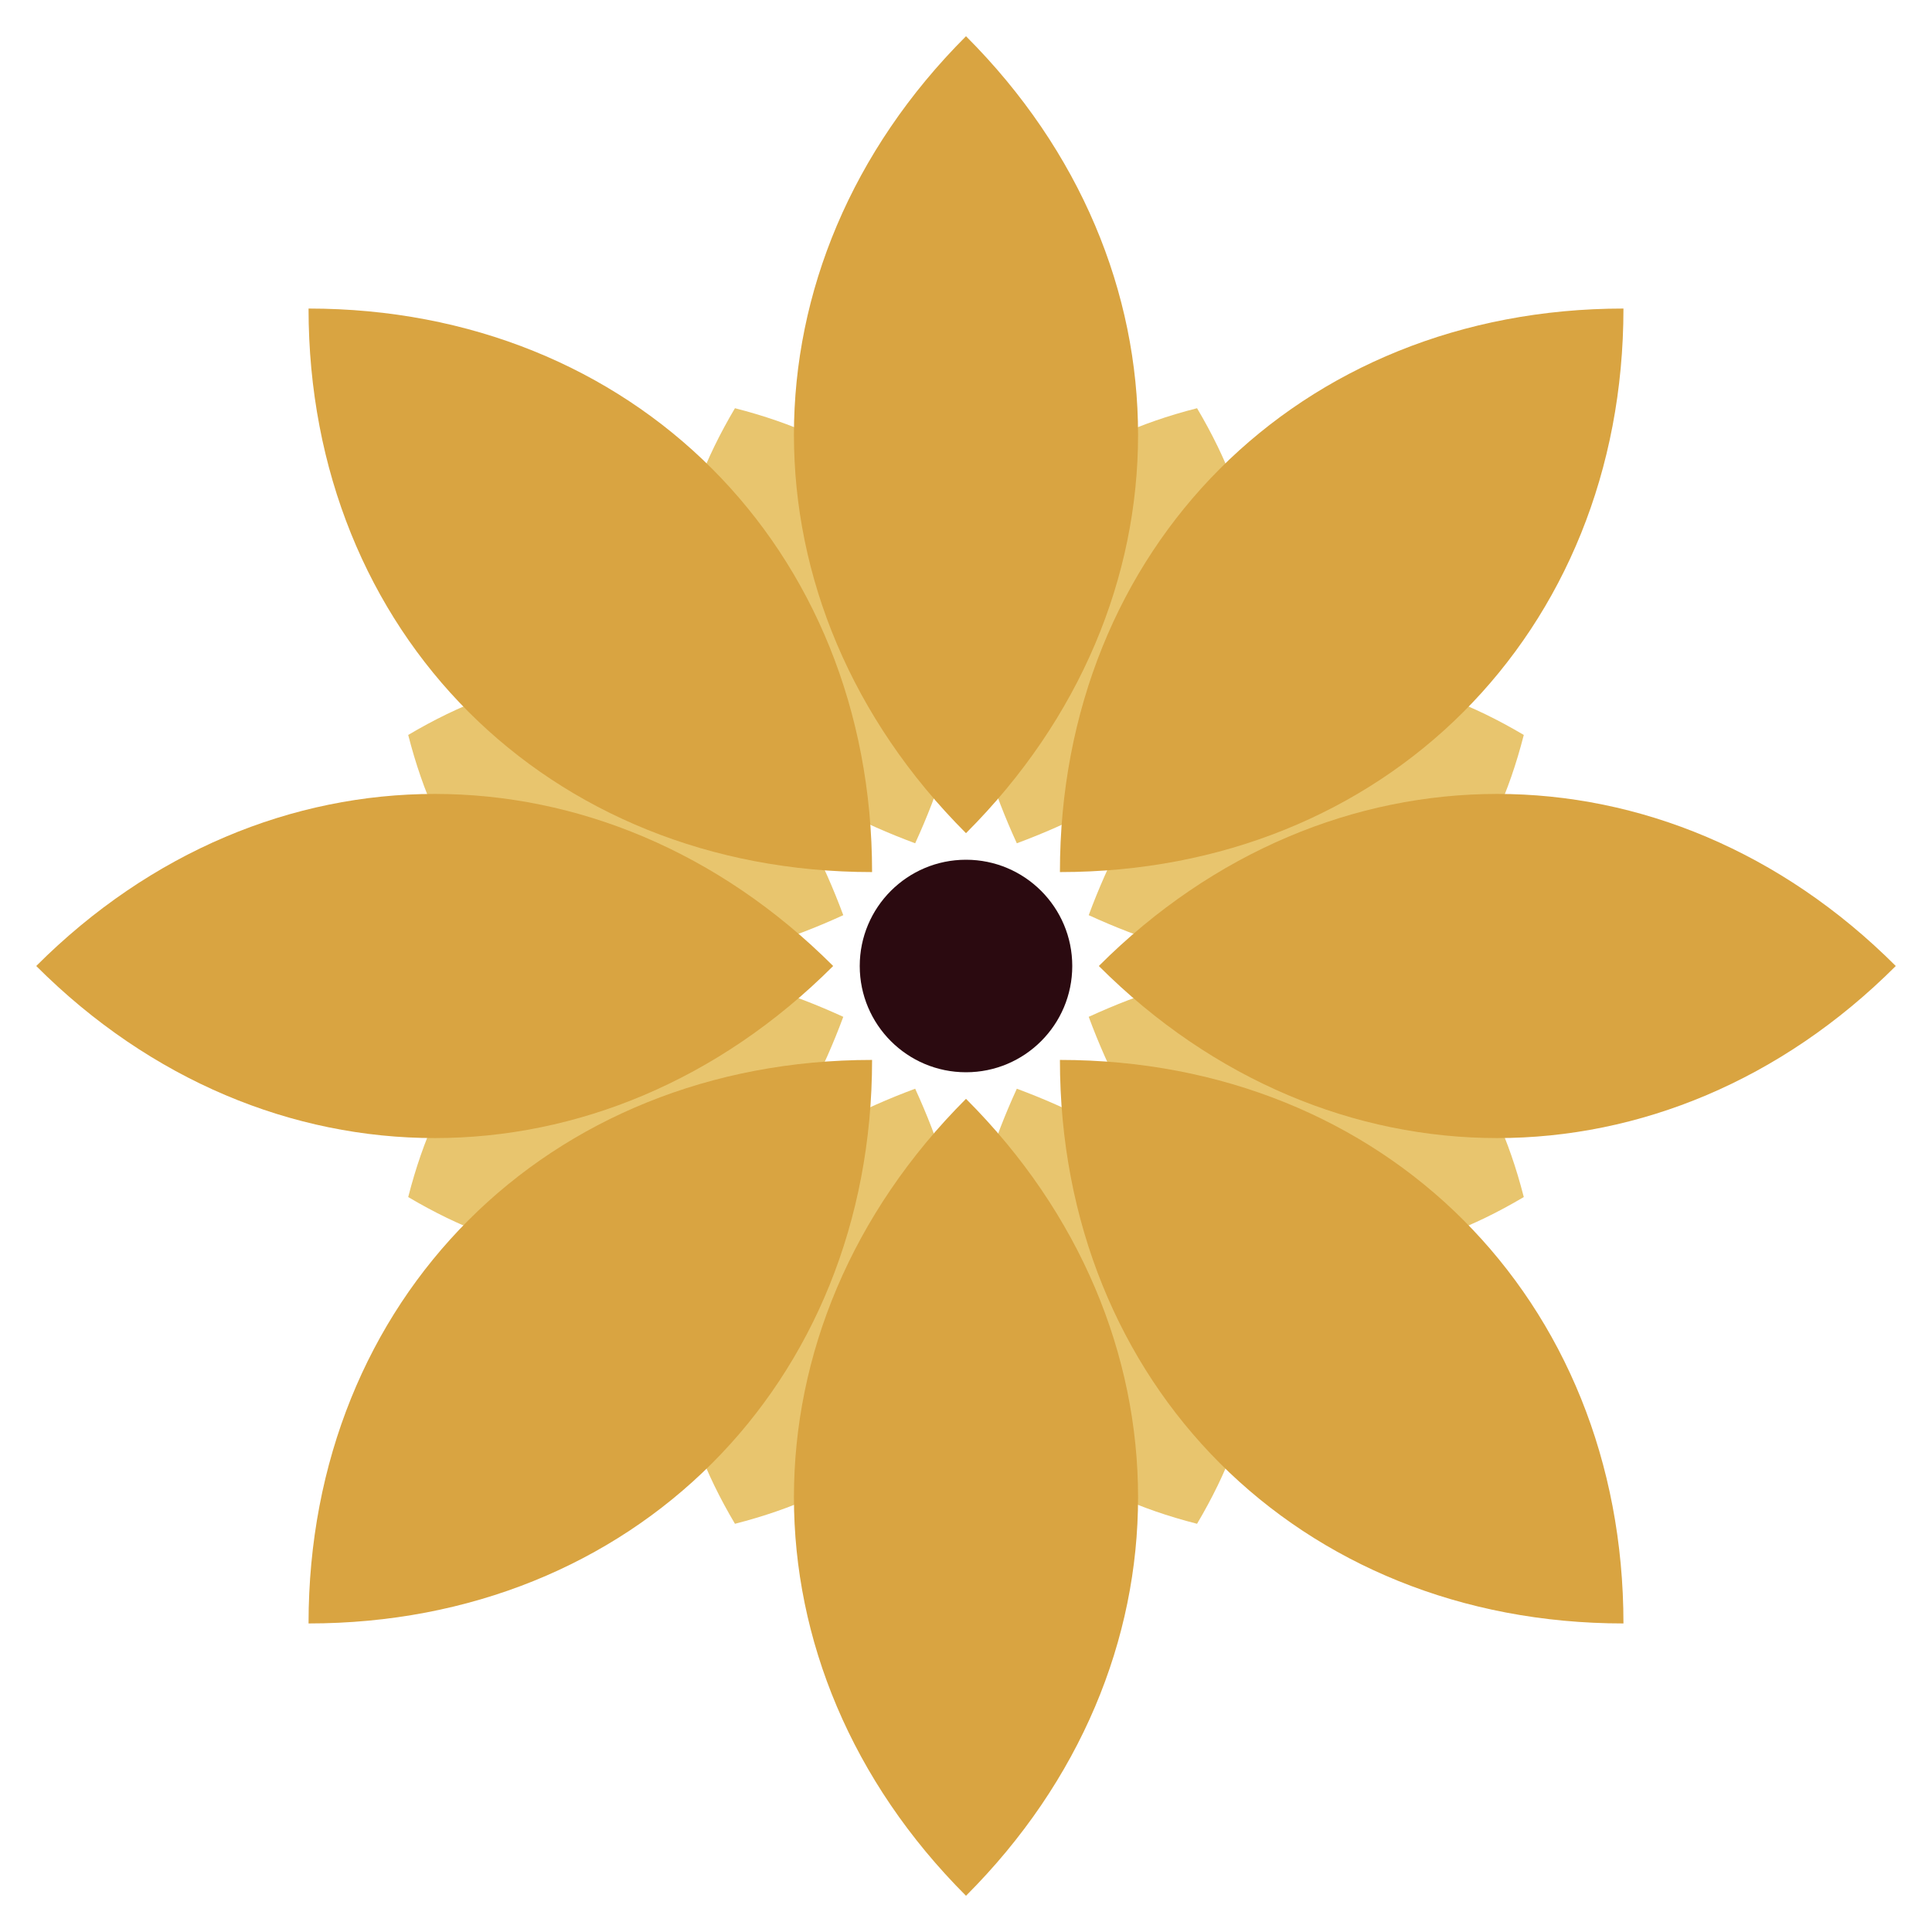
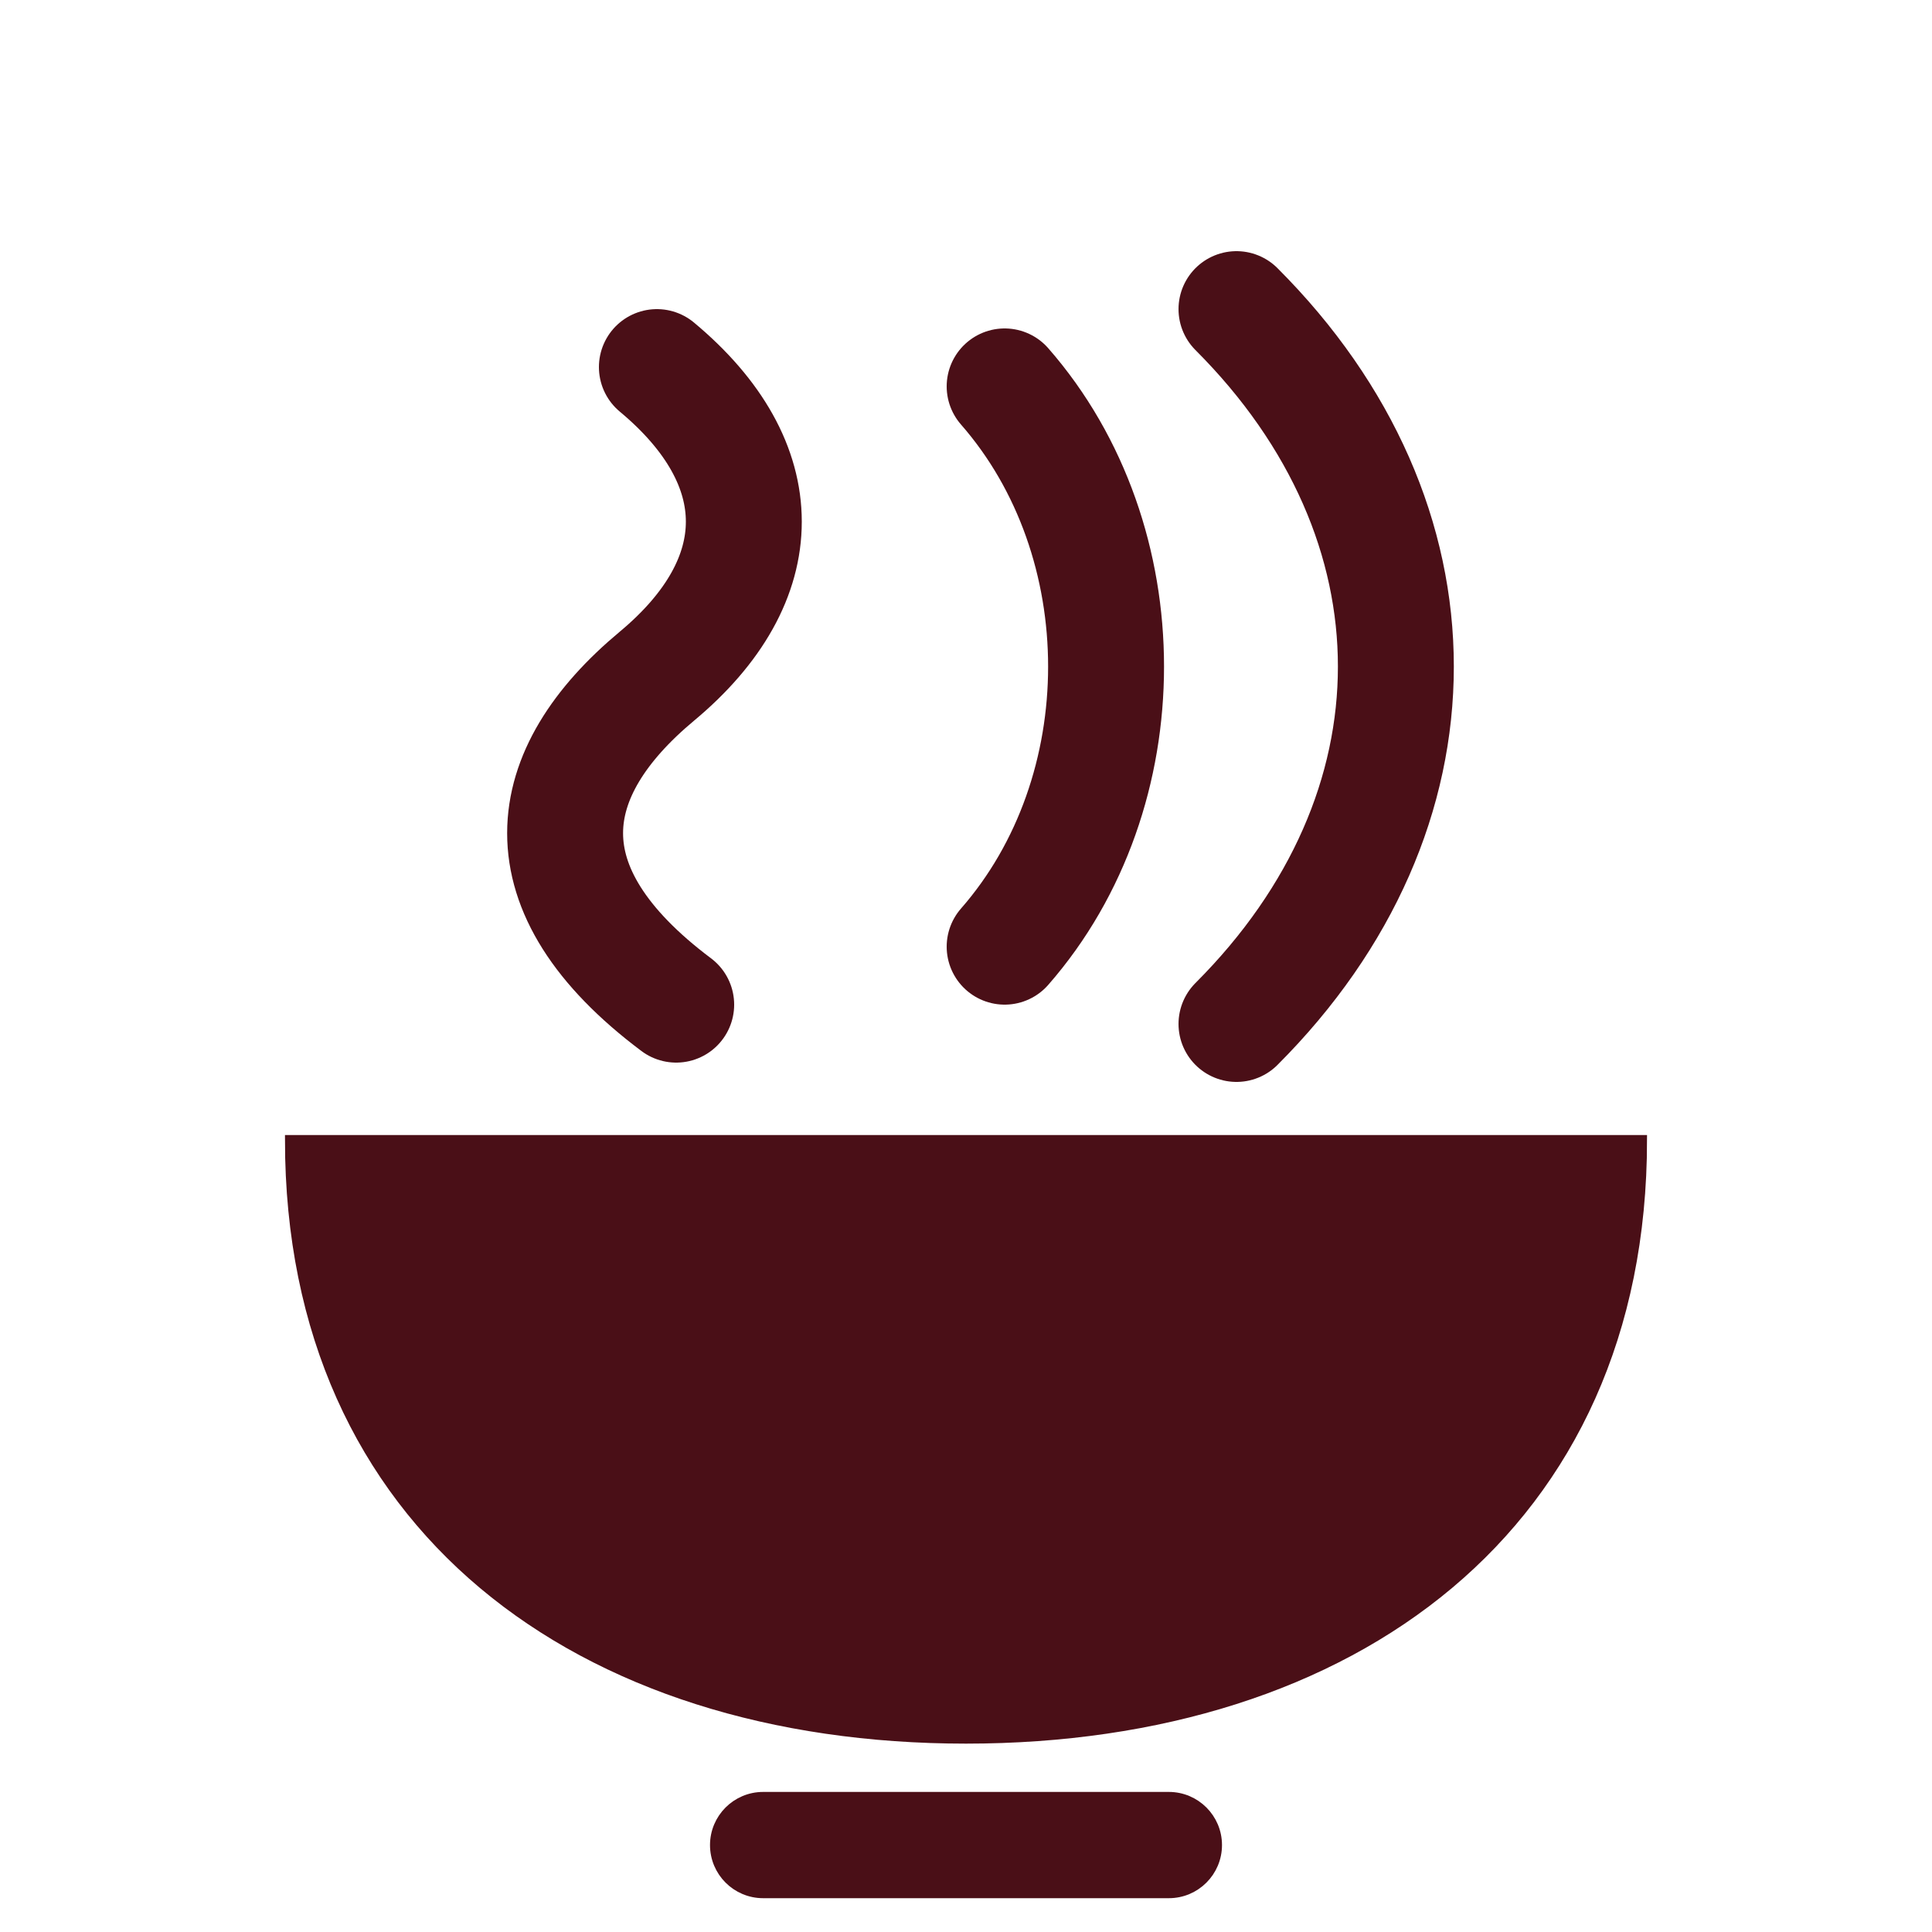
- <svg xmlns="http://www.w3.org/2000/svg" viewBox="0 0 800 800" role="img" aria-label="Rasvani mark">
-   <defs>
-     <path id="p" d="M0,-55 C95,-150 95,-290 0,-385 C-95,-290 -95,-150 0,-55Z" />
-     <path id="b" d="M0,-55 C70,-120 80,-190 0,-250 C-80,-190 -70,-120 0,-55Z" />
-   </defs>
-   <g transform="translate(400 400)">
-     <g fill="#e8c56e">
-       <use href="#b" transform="rotate(22.5)" />
-       <use href="#b" transform="rotate(67.5)" />
-       <use href="#b" transform="rotate(112.5)" />
-       <use href="#b" transform="rotate(157.5)" />
-       <use href="#b" transform="rotate(202.5)" />
-       <use href="#b" transform="rotate(247.5)" />
-       <use href="#b" transform="rotate(292.5)" />
-       <use href="#b" transform="rotate(337.5)" />
+ <svg xmlns="http://www.w3.org/2000/svg" viewBox="0 0 200 200" role="img" aria-label="Rasvani mark">
+   <g fill="#4a0f17" stroke="#4a0f17">
+     <g class="mark-steam" fill="none" stroke-width="12" stroke-linecap="round" stroke-linejoin="round">
+       <path d="M70 104 C54 92 56 80 68 70 C80 60 80 48 68 38" />
+       <path d="M104 98 C118 82 118 56 104 40" />
+       <path d="M128 106 C150 84 150 54 128 32" />
    </g>
-     <g fill="#d9a441">
-       <use href="#p" />
-       <use href="#p" transform="rotate(45)" />
-       <use href="#p" transform="rotate(90)" />
-       <use href="#p" transform="rotate(135)" />
-       <use href="#p" transform="rotate(180)" />
-       <use href="#p" transform="rotate(225)" />
-       <use href="#p" transform="rotate(270)" />
-       <use href="#p" transform="rotate(315)" />
-     </g>
-     <circle r="44" fill="#2b0a10" />
+     <path d="M30 118 H170 C170 158 140 180 100 180 C60 180 30 158 30 118 Z" />
+     <rect x="74" y="186" width="52" height="10" rx="5" />
  </g>
</svg>
